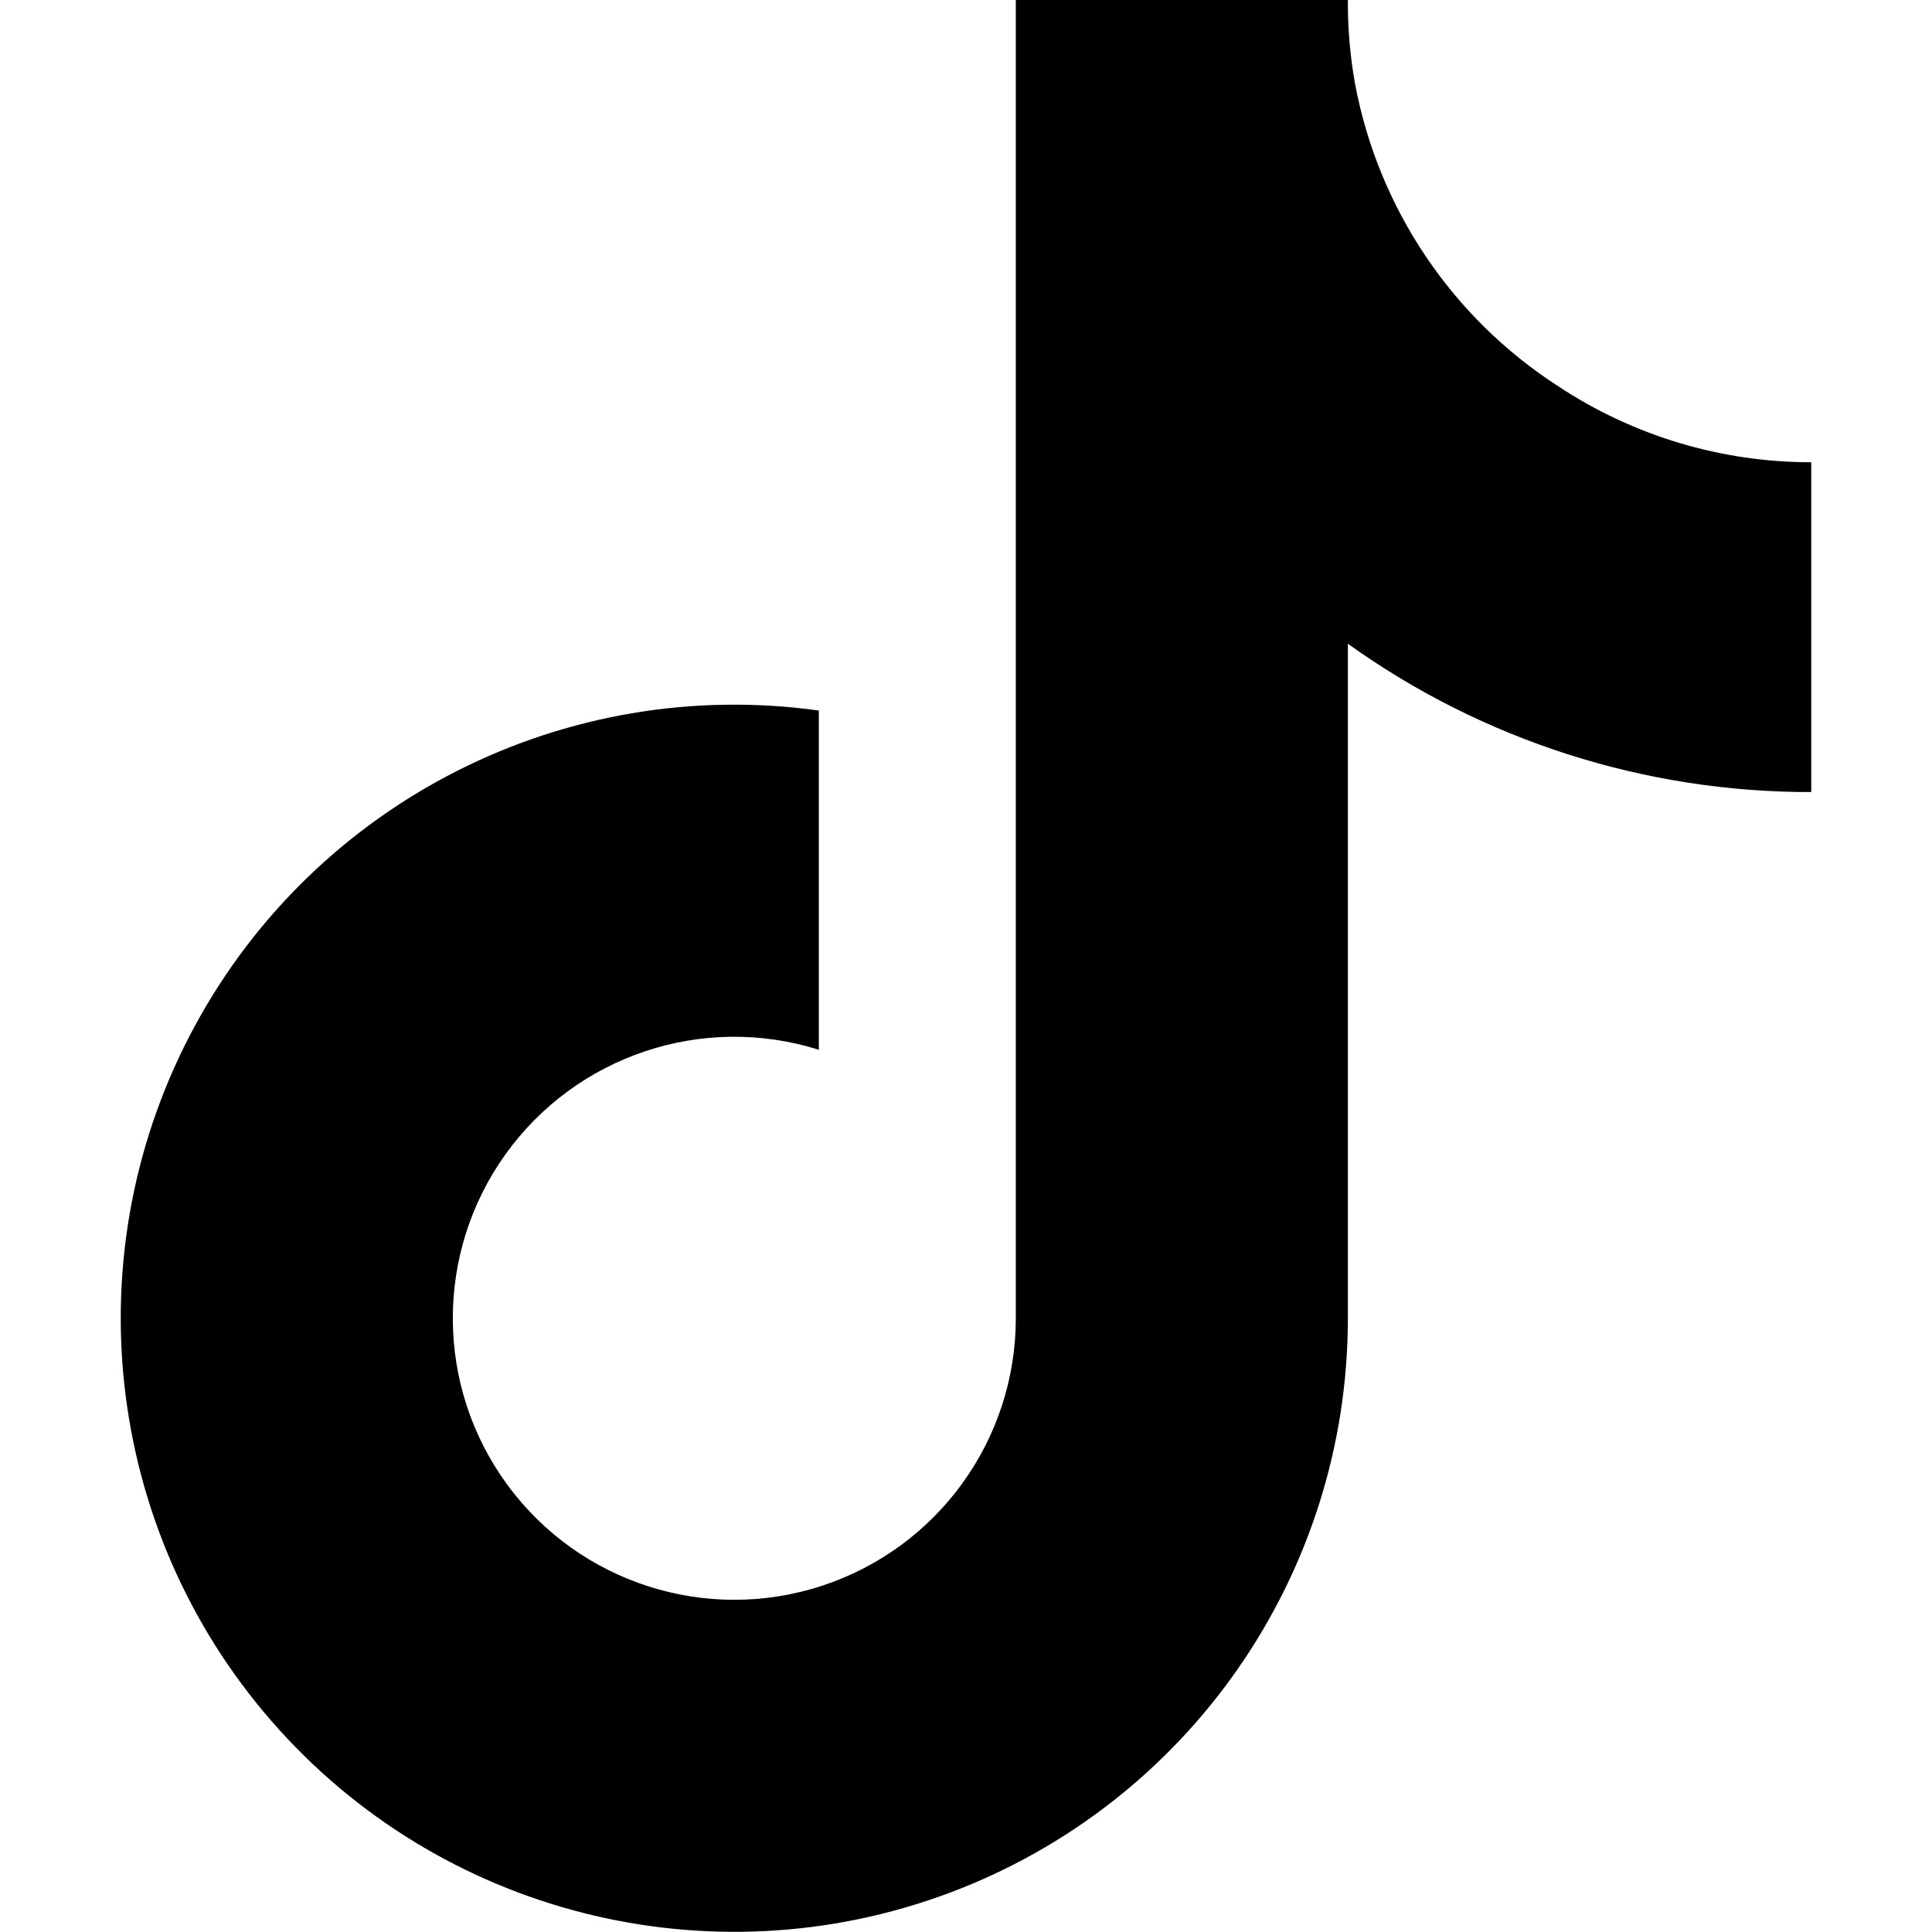
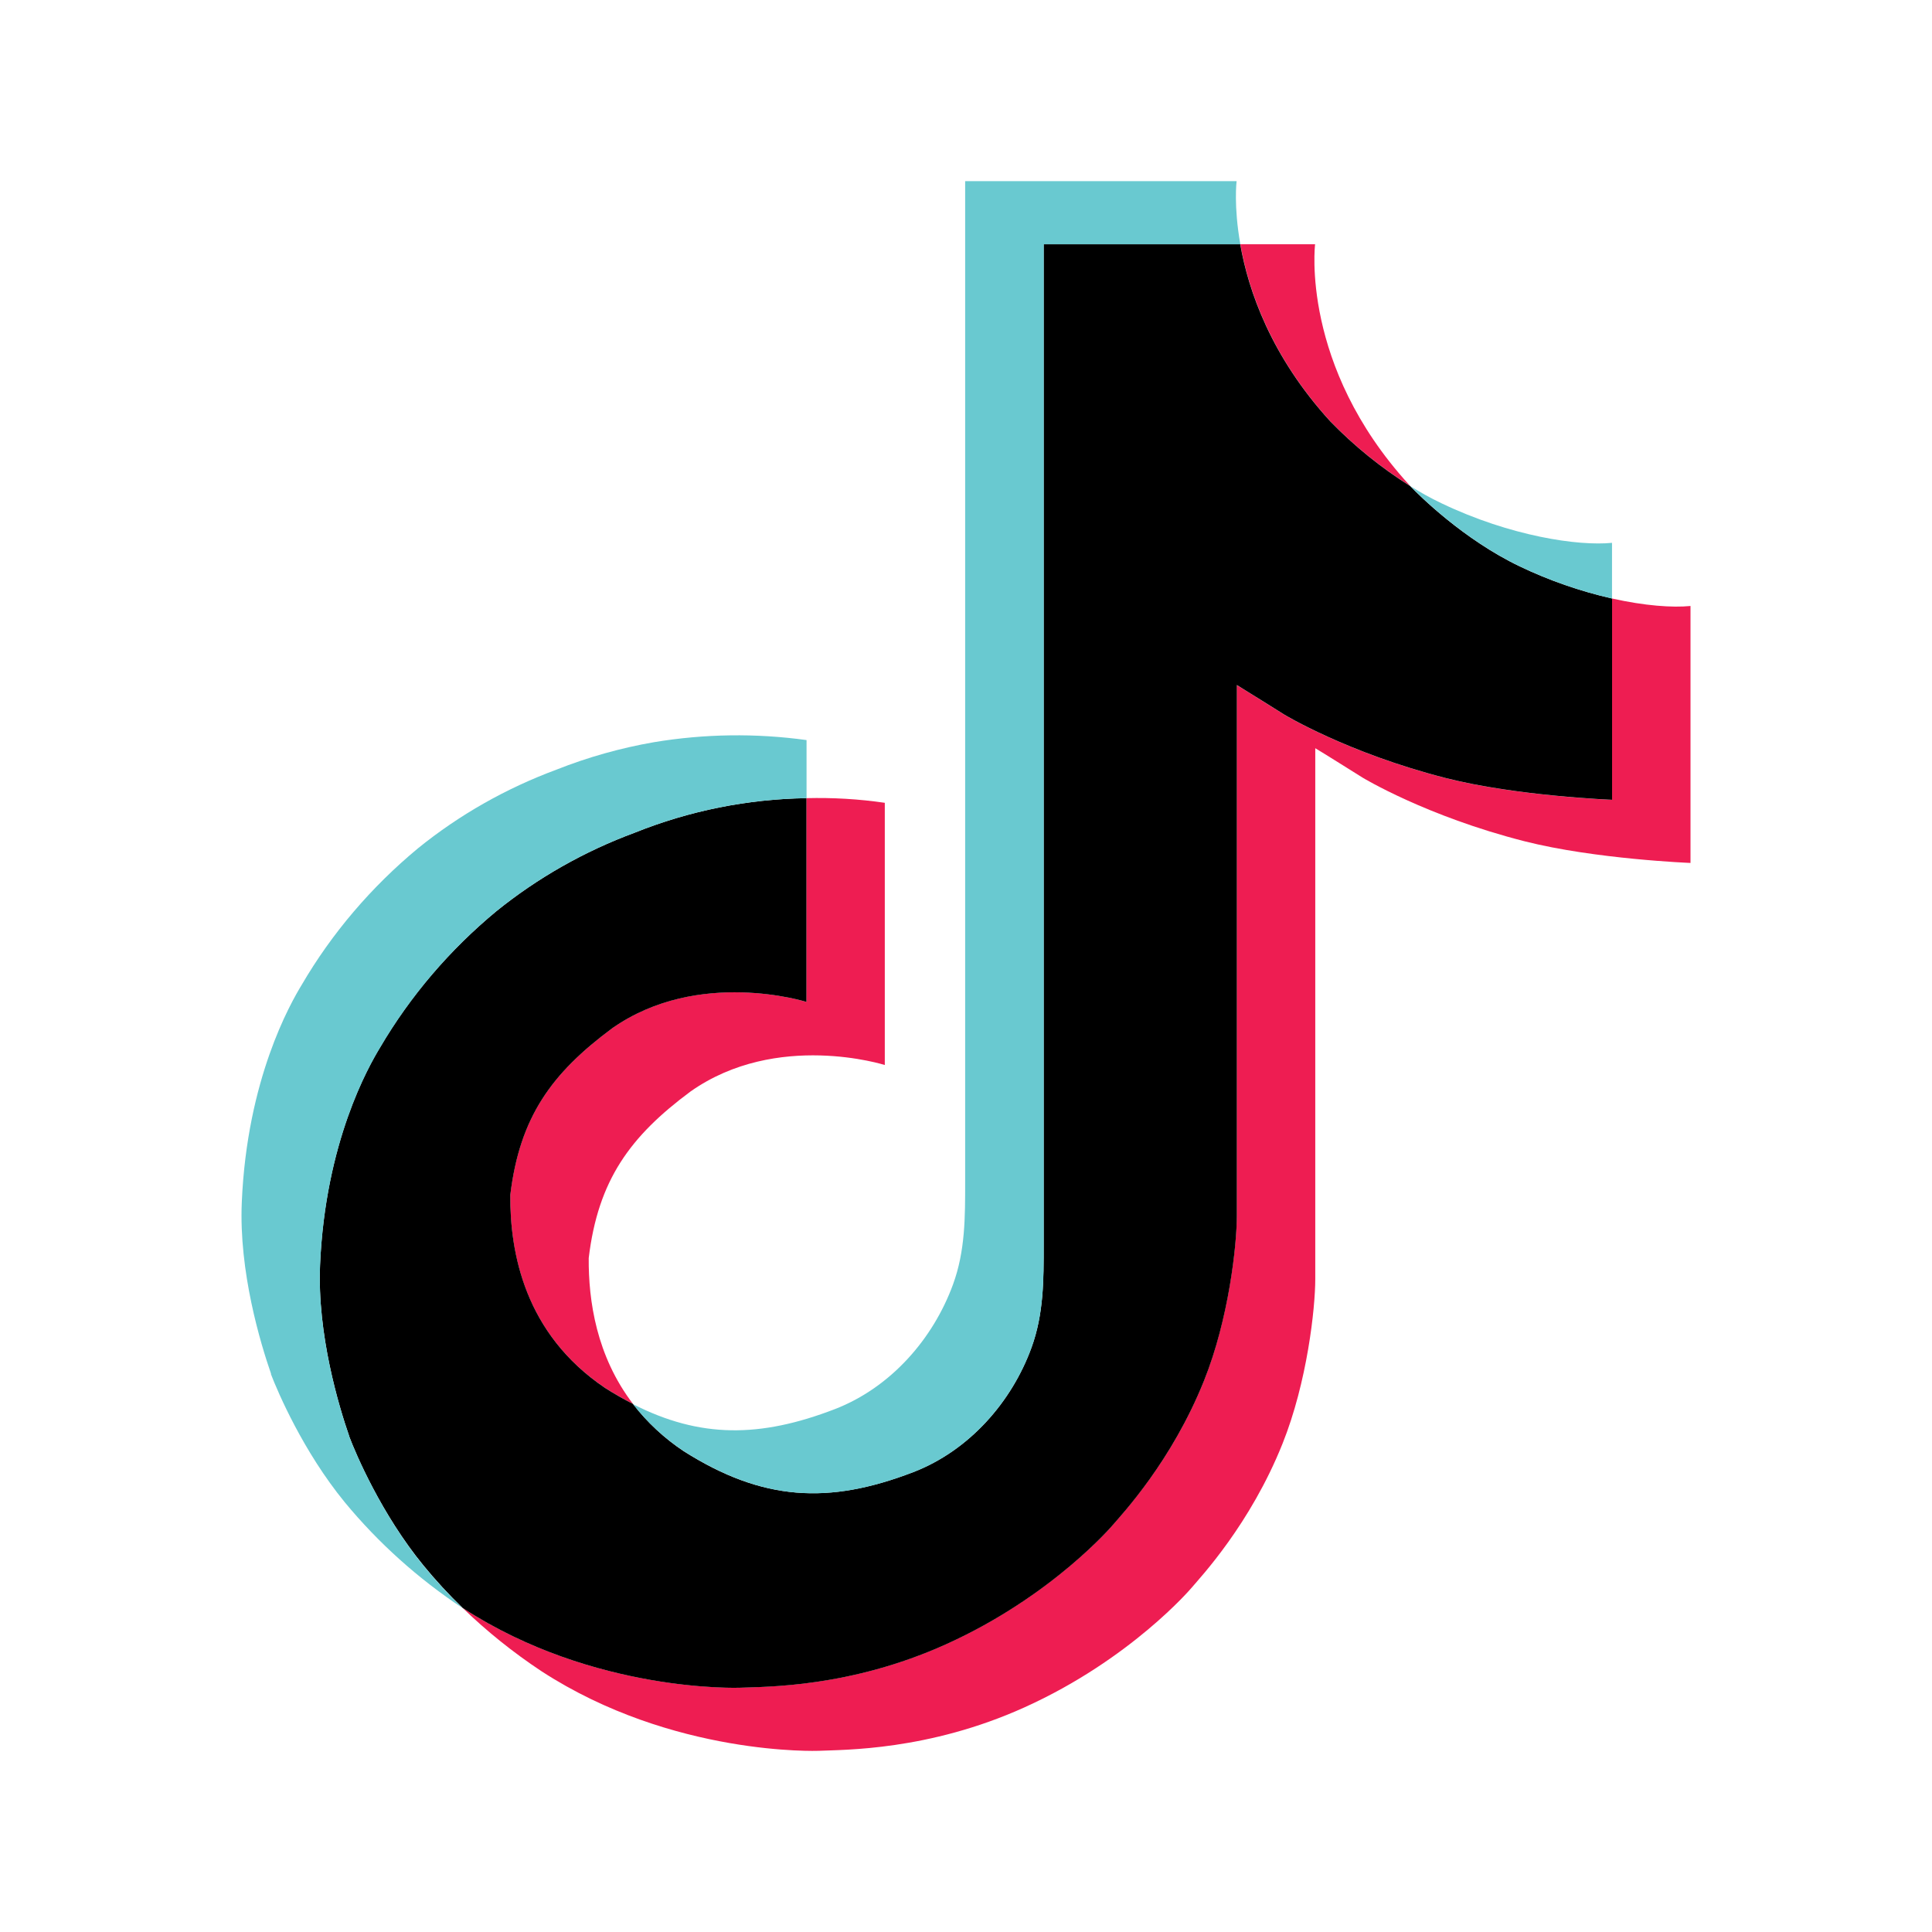
- <svg xmlns="http://www.w3.org/2000/svg" width="24" height="24" viewBox="0 0 448 512">
-   <path d="M448 209.9a210.1 210.1 0 0 1 -122.8-39.3V349.4A162.6 162.6 0 1 1 185 188.3V278.2a74.6 74.6 0 1 0 52.2 71.2V0l88 0a121.2 121.2 0 0 0 1.9 22.2h0A122.2 122.2 0 0 0 381 102.4a121.4 121.4 0 0 0 67 20.1z" />
+ <svg xmlns="http://www.w3.org/2000/svg" width="30px" height="30px" viewBox="0 0 32 32" fill="none">
+   <path d="M8.451 19.793C8.607 18.499 9.138 17.774 10.138 17.032C11.569 16.026 13.356 16.595 13.356 16.595V13.22C13.791 13.209 14.225 13.234 14.655 13.297V17.64C14.655 17.64 12.868 17.071 11.438 18.078C10.438 18.82 9.906 19.545 9.751 20.838C9.746 21.541 9.877 22.459 10.485 23.254C10.335 23.177 10.181 23.089 10.026 22.991C8.688 22.092 8.444 20.745 8.451 19.793ZM22.035 6.979C21.051 5.9 20.679 4.811 20.544 4.046H21.782C21.782 4.046 21.535 6.052 23.335 8.025L23.36 8.051C22.875 7.746 22.43 7.386 22.035 6.979ZM28 10.037V14.293C28 14.293 26.42 14.231 25.251 13.934C23.618 13.518 22.569 12.88 22.569 12.88C22.569 12.88 21.844 12.425 21.785 12.393V21.182C21.785 21.671 21.651 22.893 21.242 23.913C20.709 25.246 19.886 26.121 19.735 26.3C19.735 26.3 18.733 27.483 16.967 28.28C15.375 28.999 13.977 28.98 13.56 28.999C13.56 28.999 11.143 29.094 8.969 27.681C8.499 27.37 8.06 27.017 7.658 26.628L7.669 26.636C9.844 28.049 12.259 27.953 12.259 27.953C12.678 27.935 14.076 27.953 15.667 27.234C17.432 26.437 18.434 25.254 18.434 25.254C18.584 25.075 19.411 24.2 19.942 22.866C20.35 21.847 20.485 20.625 20.485 20.135V11.348C20.544 11.38 21.268 11.835 21.268 11.835C21.268 11.835 22.318 12.473 23.951 12.889C25.12 13.186 26.7 13.248 26.7 13.248V9.913C27.24 10.034 27.701 10.067 28 10.037Z" fill="#EE1D52" />
+   <path d="M26.701 9.913V13.247C26.701 13.247 25.121 13.185 23.951 12.888C22.319 12.472 21.269 11.834 21.269 11.834C21.269 11.834 20.544 11.379 20.486 11.346V20.136C20.486 20.626 20.352 21.848 19.943 22.867C19.41 24.201 18.587 25.076 18.435 25.255C18.435 25.255 17.434 26.438 15.668 27.235C14.076 27.954 12.679 27.936 12.26 27.954C12.26 27.954 9.845 28.05 7.67 26.637L7.659 26.629C7.429 26.406 7.213 26.172 7.012 25.926C6.318 25.079 5.892 24.079 5.785 23.793C5.785 23.792 5.785 23.791 5.785 23.79C5.613 23.294 5.252 22.102 5.301 20.948C5.389 18.912 6.105 17.663 6.294 17.349C6.796 16.496 7.448 15.732 8.222 15.092C8.905 14.54 9.68 14.1 10.513 13.792C11.414 13.43 12.379 13.235 13.357 13.22V16.595C13.357 16.595 11.569 16.028 10.139 17.032C9.139 17.774 8.608 18.499 8.452 19.793C8.445 20.745 8.689 22.092 10.025 22.991C10.181 23.09 10.334 23.177 10.485 23.254C10.718 23.558 11.002 23.822 11.325 24.037C12.631 24.863 13.725 24.921 15.124 24.384C16.056 24.025 16.759 23.217 17.084 22.321C17.289 21.761 17.286 21.198 17.286 20.615V4.046H20.542C20.676 4.811 21.049 5.9 22.033 6.979C22.428 7.386 22.872 7.746 23.357 8.051C23.501 8.2 24.233 8.932 25.173 9.382C25.66 9.615 26.172 9.793 26.701 9.913Z" fill="#000000" />
+   <path d="M4.489 22.757V22.759L4.57 22.978C4.561 22.953 4.531 22.875 4.489 22.757Z" fill="#69C9D0" />
+   <path d="M10.513 13.792C9.679 14.1 8.905 14.54 8.222 15.092C7.448 15.733 6.795 16.499 6.295 17.354C6.105 17.666 5.389 18.917 5.302 20.953C5.252 22.107 5.614 23.298 5.786 23.794C5.785 23.796 5.785 23.797 5.786 23.798C5.894 24.081 6.318 25.081 7.012 25.93C7.213 26.176 7.43 26.411 7.659 26.633C6.924 26.146 6.267 25.556 5.712 24.884C5.024 24.045 4.6 23.055 4.489 22.763C4.489 22.761 4.489 22.758 4.489 22.756V22.753C4.317 22.257 3.954 21.065 4.005 19.91C4.092 17.874 4.808 16.624 4.998 16.311C5.498 15.455 6.151 14.69 6.925 14.049C7.608 13.496 8.382 13.057 9.216 12.748C9.736 12.542 10.278 12.389 10.832 12.293C11.667 12.154 12.52 12.142 13.359 12.258V13.22C12.381 13.235 11.415 13.429 10.513 13.792Z" fill="#69C9D0" />
+   <path d="M20.544 4.046H17.288V20.616C17.288 21.198 17.288 21.76 17.086 22.321C16.758 23.217 16.058 24.025 15.126 24.384C13.726 24.923 12.633 24.863 11.328 24.037C11.004 23.823 10.719 23.559 10.484 23.257C11.596 23.825 12.591 23.815 13.824 23.341C14.756 22.982 15.456 22.173 15.784 21.277C15.989 20.718 15.986 20.155 15.986 19.573V3H20.482C20.482 3 20.431 3.412 20.544 4.046ZM26.7 8.991V9.913C26.172 9.793 25.661 9.614 25.175 9.382C24.235 8.932 23.503 8.2 23.359 8.051C23.526 8.156 23.698 8.251 23.876 8.336C25.019 8.883 26.145 9.047 26.7 8.991Z" fill="#69C9D0" />
</svg>
